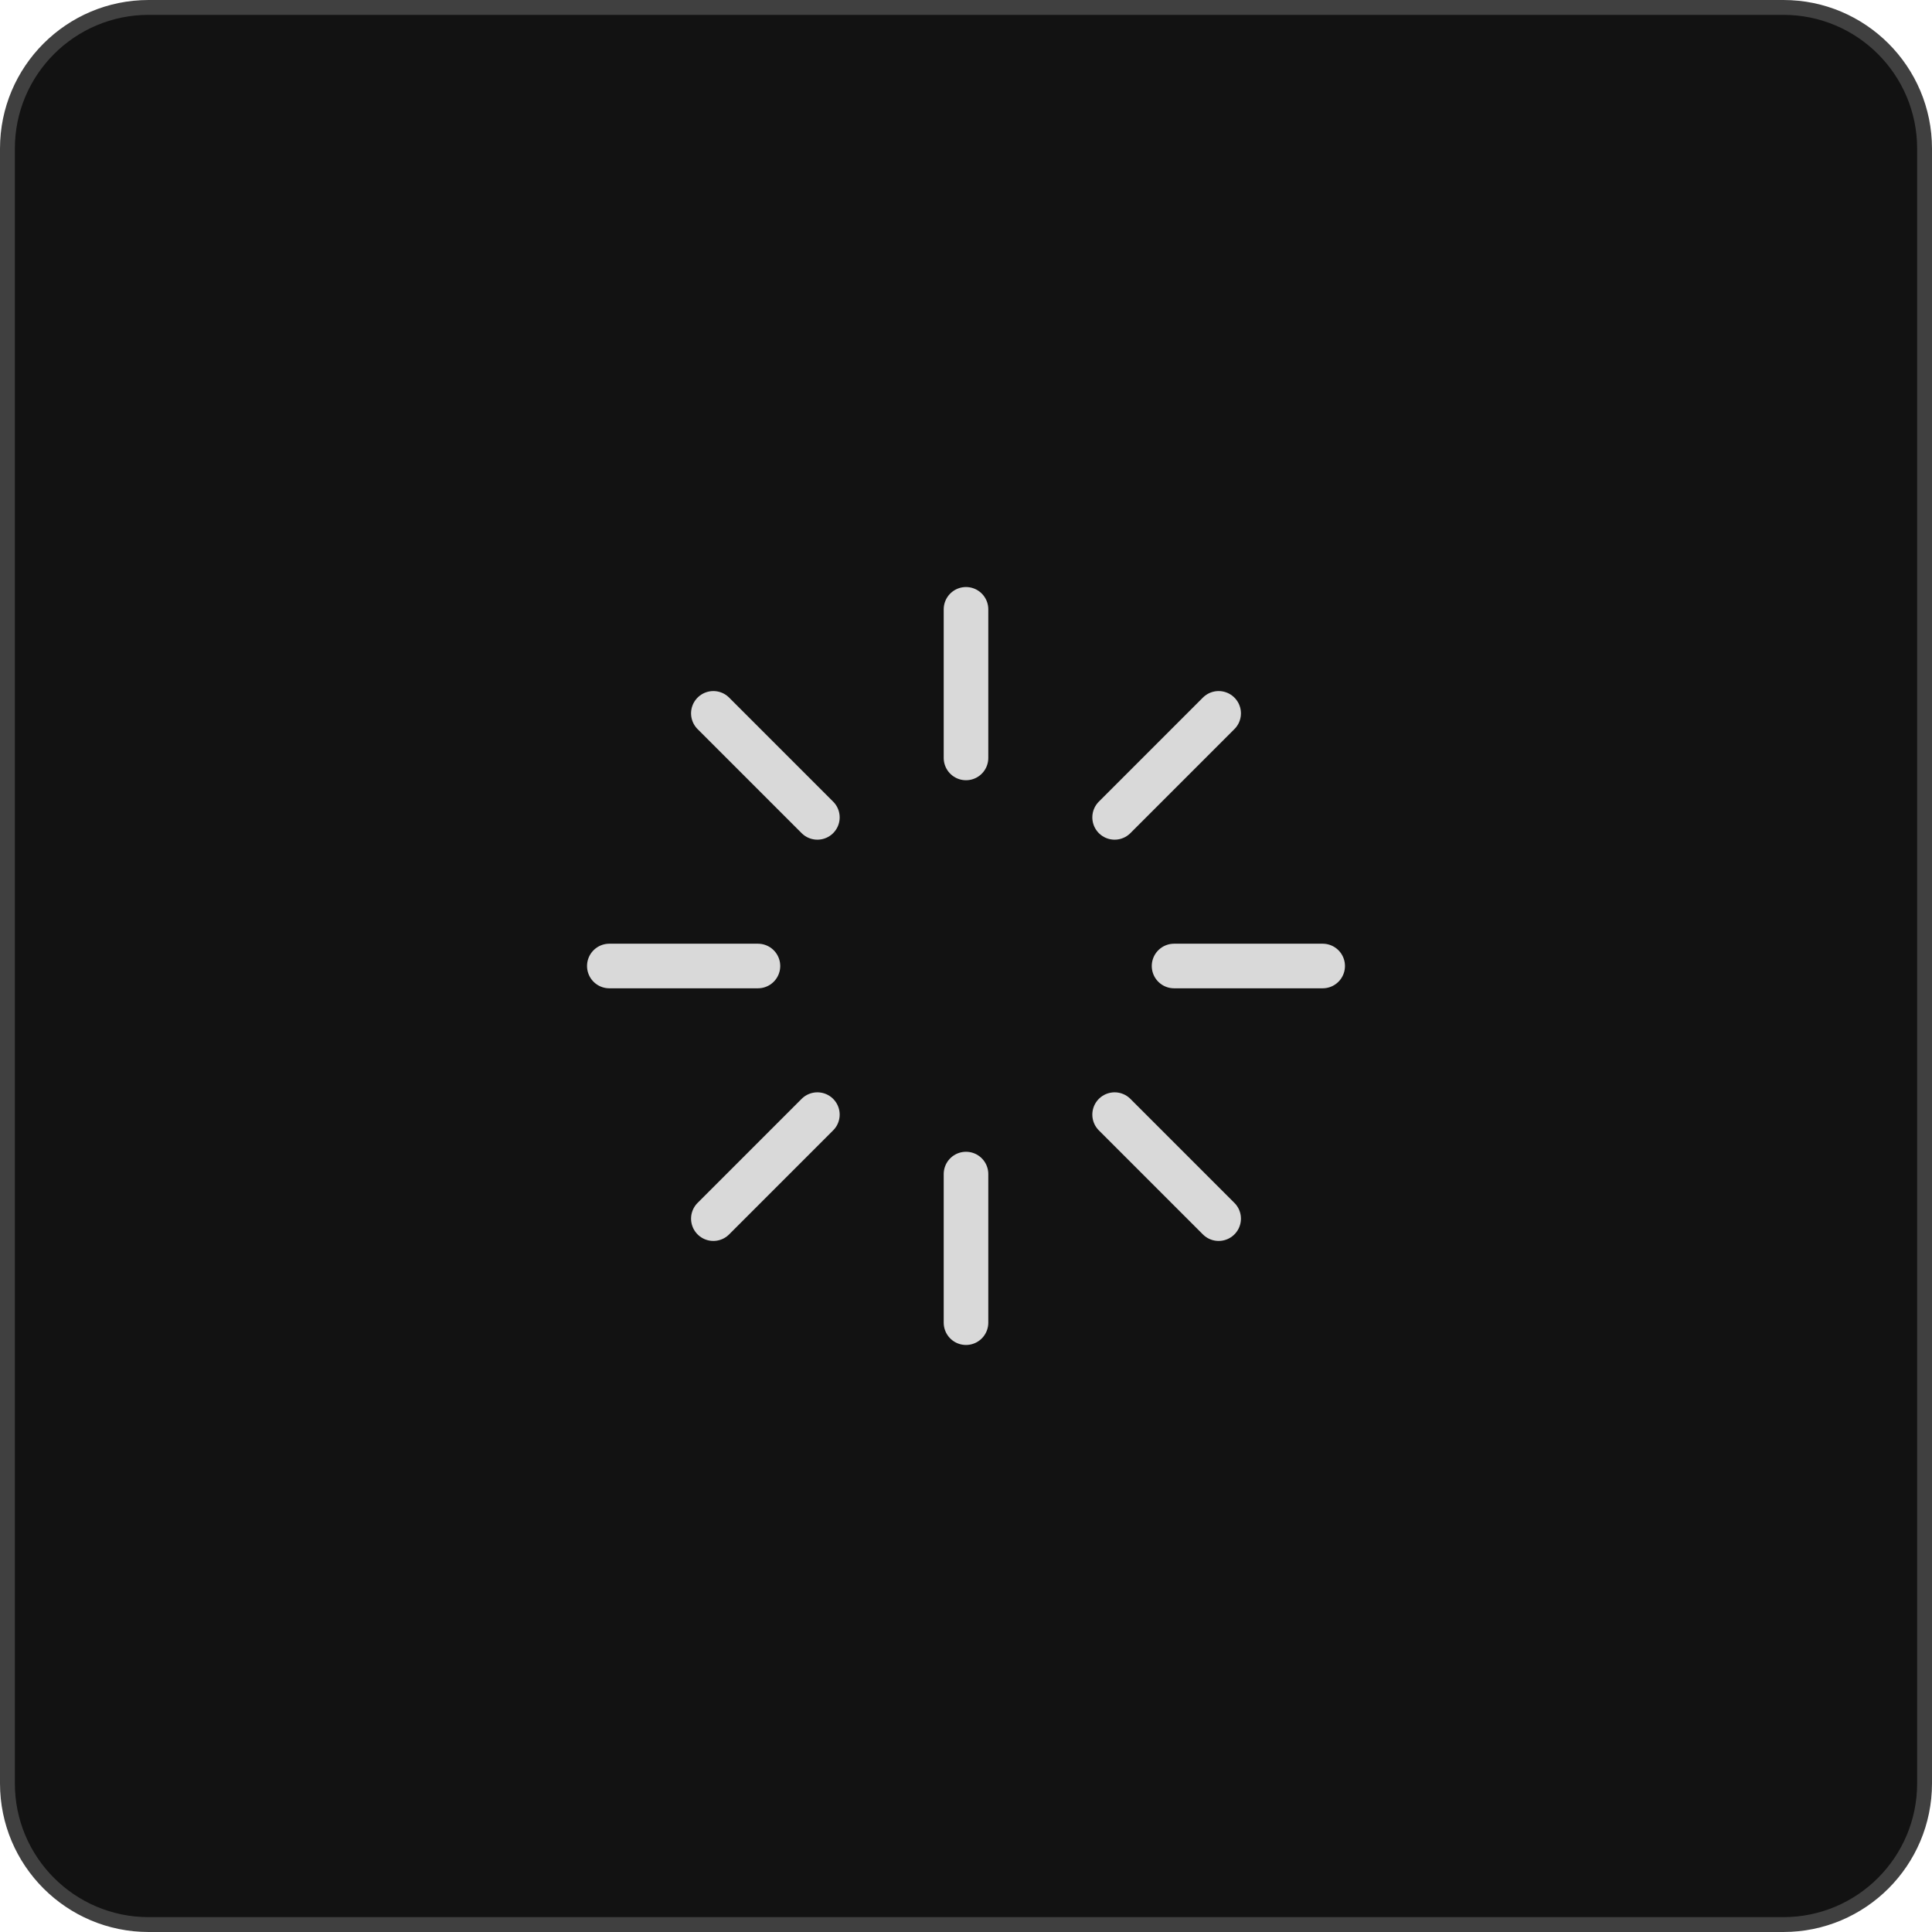
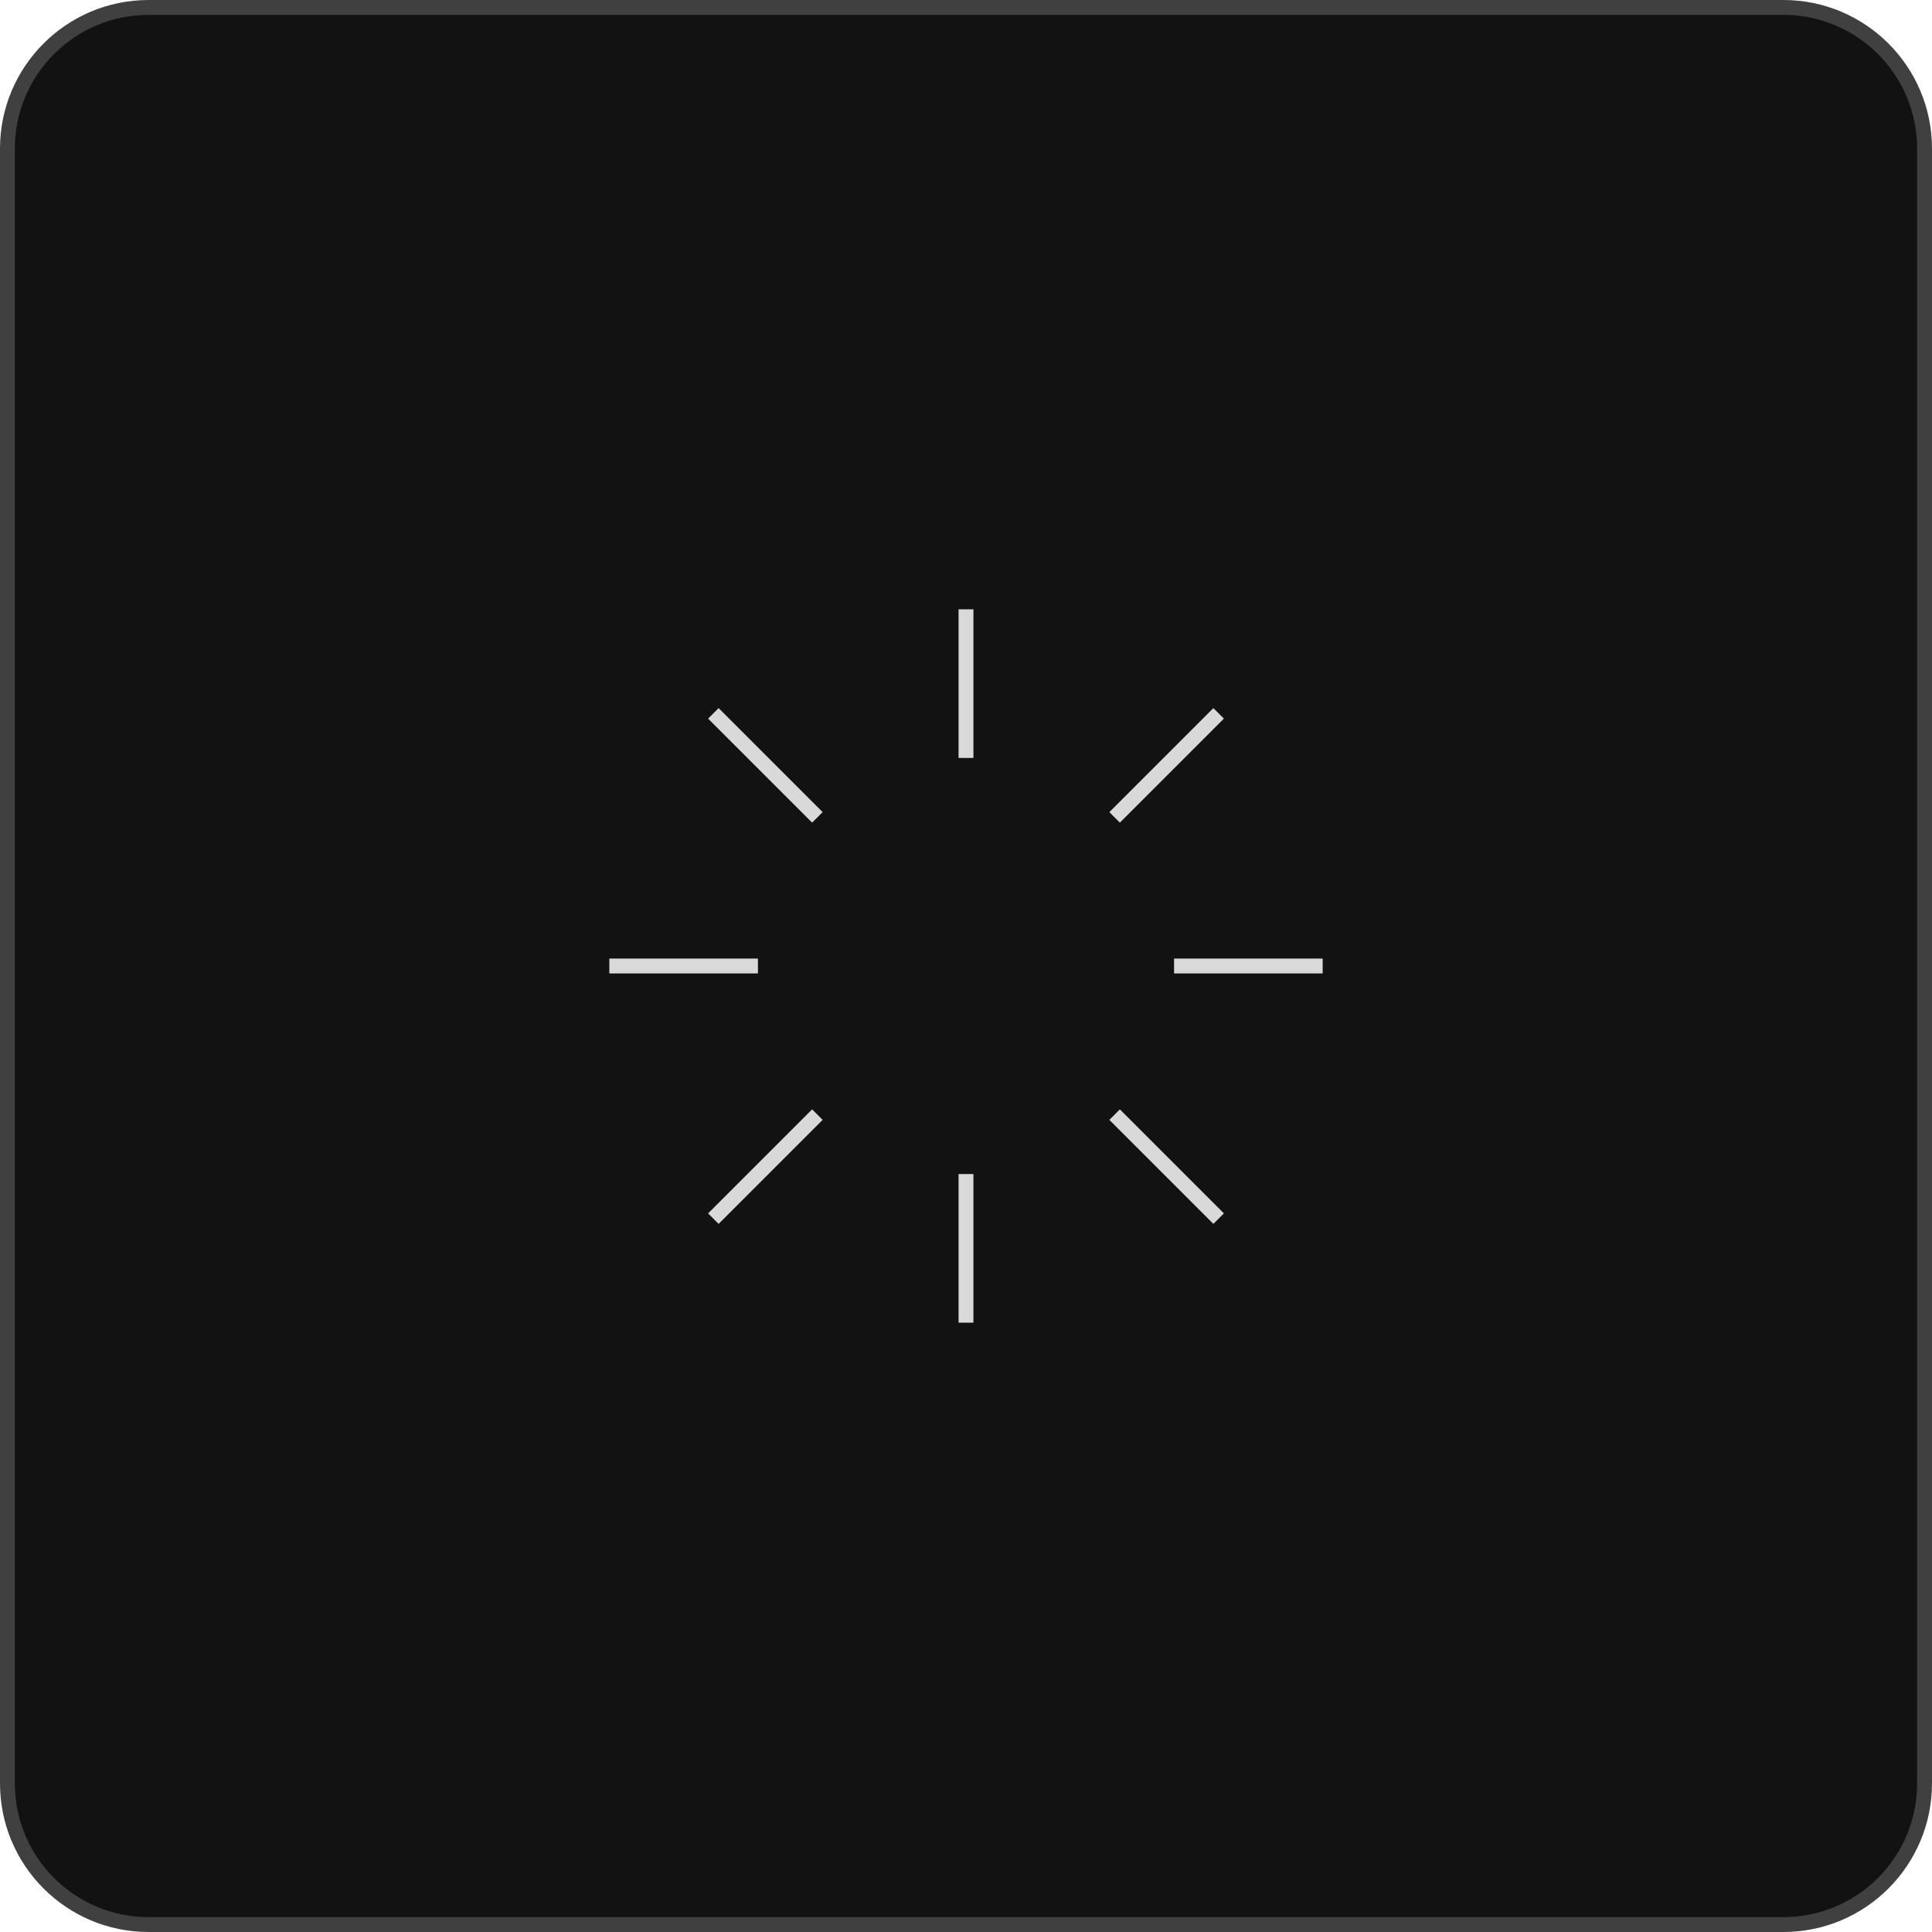
<svg xmlns="http://www.w3.org/2000/svg" width="130" height="130" viewBox="0 0 130 130" fill="none">
  <g id="Frame 48095758">
    <rect x="0.5" y="0.5" width="129" height="129" rx="9.5" fill="#121212" />
    <rect x="0.5" y="0.5" width="129" height="129" rx="9.5" stroke="#404040" />
    <g id="Group 4895">
-       <path id="Vector" d="M65 41V51" stroke="#D9D9D9" stroke-width="3" stroke-linecap="round" stroke-linejoin="round" />
-       <path id="Vector_2" d="M65 79V89" stroke="#D9D9D9" stroke-width="3" stroke-linecap="round" stroke-linejoin="round" />
-       <path id="Vector_3" d="M48 48L55 55" stroke="#D9D9D9" stroke-width="3" stroke-linecap="round" stroke-linejoin="round" />
-       <path id="Vector_4" d="M75 75L82 82" stroke="#D9D9D9" stroke-width="3" stroke-linecap="round" stroke-linejoin="round" />
-       <path id="Vector_5" d="M41 65H51" stroke="#D9D9D9" stroke-width="3" stroke-linecap="round" stroke-linejoin="round" />
-       <path id="Vector_6" d="M79 65H89" stroke="#D9D9D9" stroke-width="3" stroke-linecap="round" stroke-linejoin="round" />
-       <path id="Vector_7" d="M48 82L55 75" stroke="#D9D9D9" stroke-width="3" stroke-linecap="round" stroke-linejoin="round" />
-       <path id="Vector_8" d="M75 55L82 48" stroke="#D9D9D9" stroke-width="3" stroke-linecap="round" stroke-linejoin="round" />
+       <path id="Vector" d="M65 41V51" stroke="#D9D9D9" strokeWidth="3" strokeLinecap="round" strokeLinejoin="round" />
+       <path id="Vector_2" d="M65 79V89" stroke="#D9D9D9" strokeWidth="3" strokeLinecap="round" strokeLinejoin="round" />
+       <path id="Vector_3" d="M48 48L55 55" stroke="#D9D9D9" strokeWidth="3" strokeLinecap="round" strokeLinejoin="round" />
+       <path id="Vector_4" d="M75 75L82 82" stroke="#D9D9D9" strokeWidth="3" strokeLinecap="round" strokeLinejoin="round" />
+       <path id="Vector_5" d="M41 65H51" stroke="#D9D9D9" strokeWidth="3" strokeLinecap="round" strokeLinejoin="round" />
+       <path id="Vector_6" d="M79 65H89" stroke="#D9D9D9" strokeWidth="3" strokeLinecap="round" strokeLinejoin="round" />
+       <path id="Vector_7" d="M48 82L55 75" stroke="#D9D9D9" strokeWidth="3" strokeLinecap="round" strokeLinejoin="round" />
+       <path id="Vector_8" d="M75 55L82 48" stroke="#D9D9D9" strokeWidth="3" strokeLinecap="round" strokeLinejoin="round" />
    </g>
  </g>
</svg>
